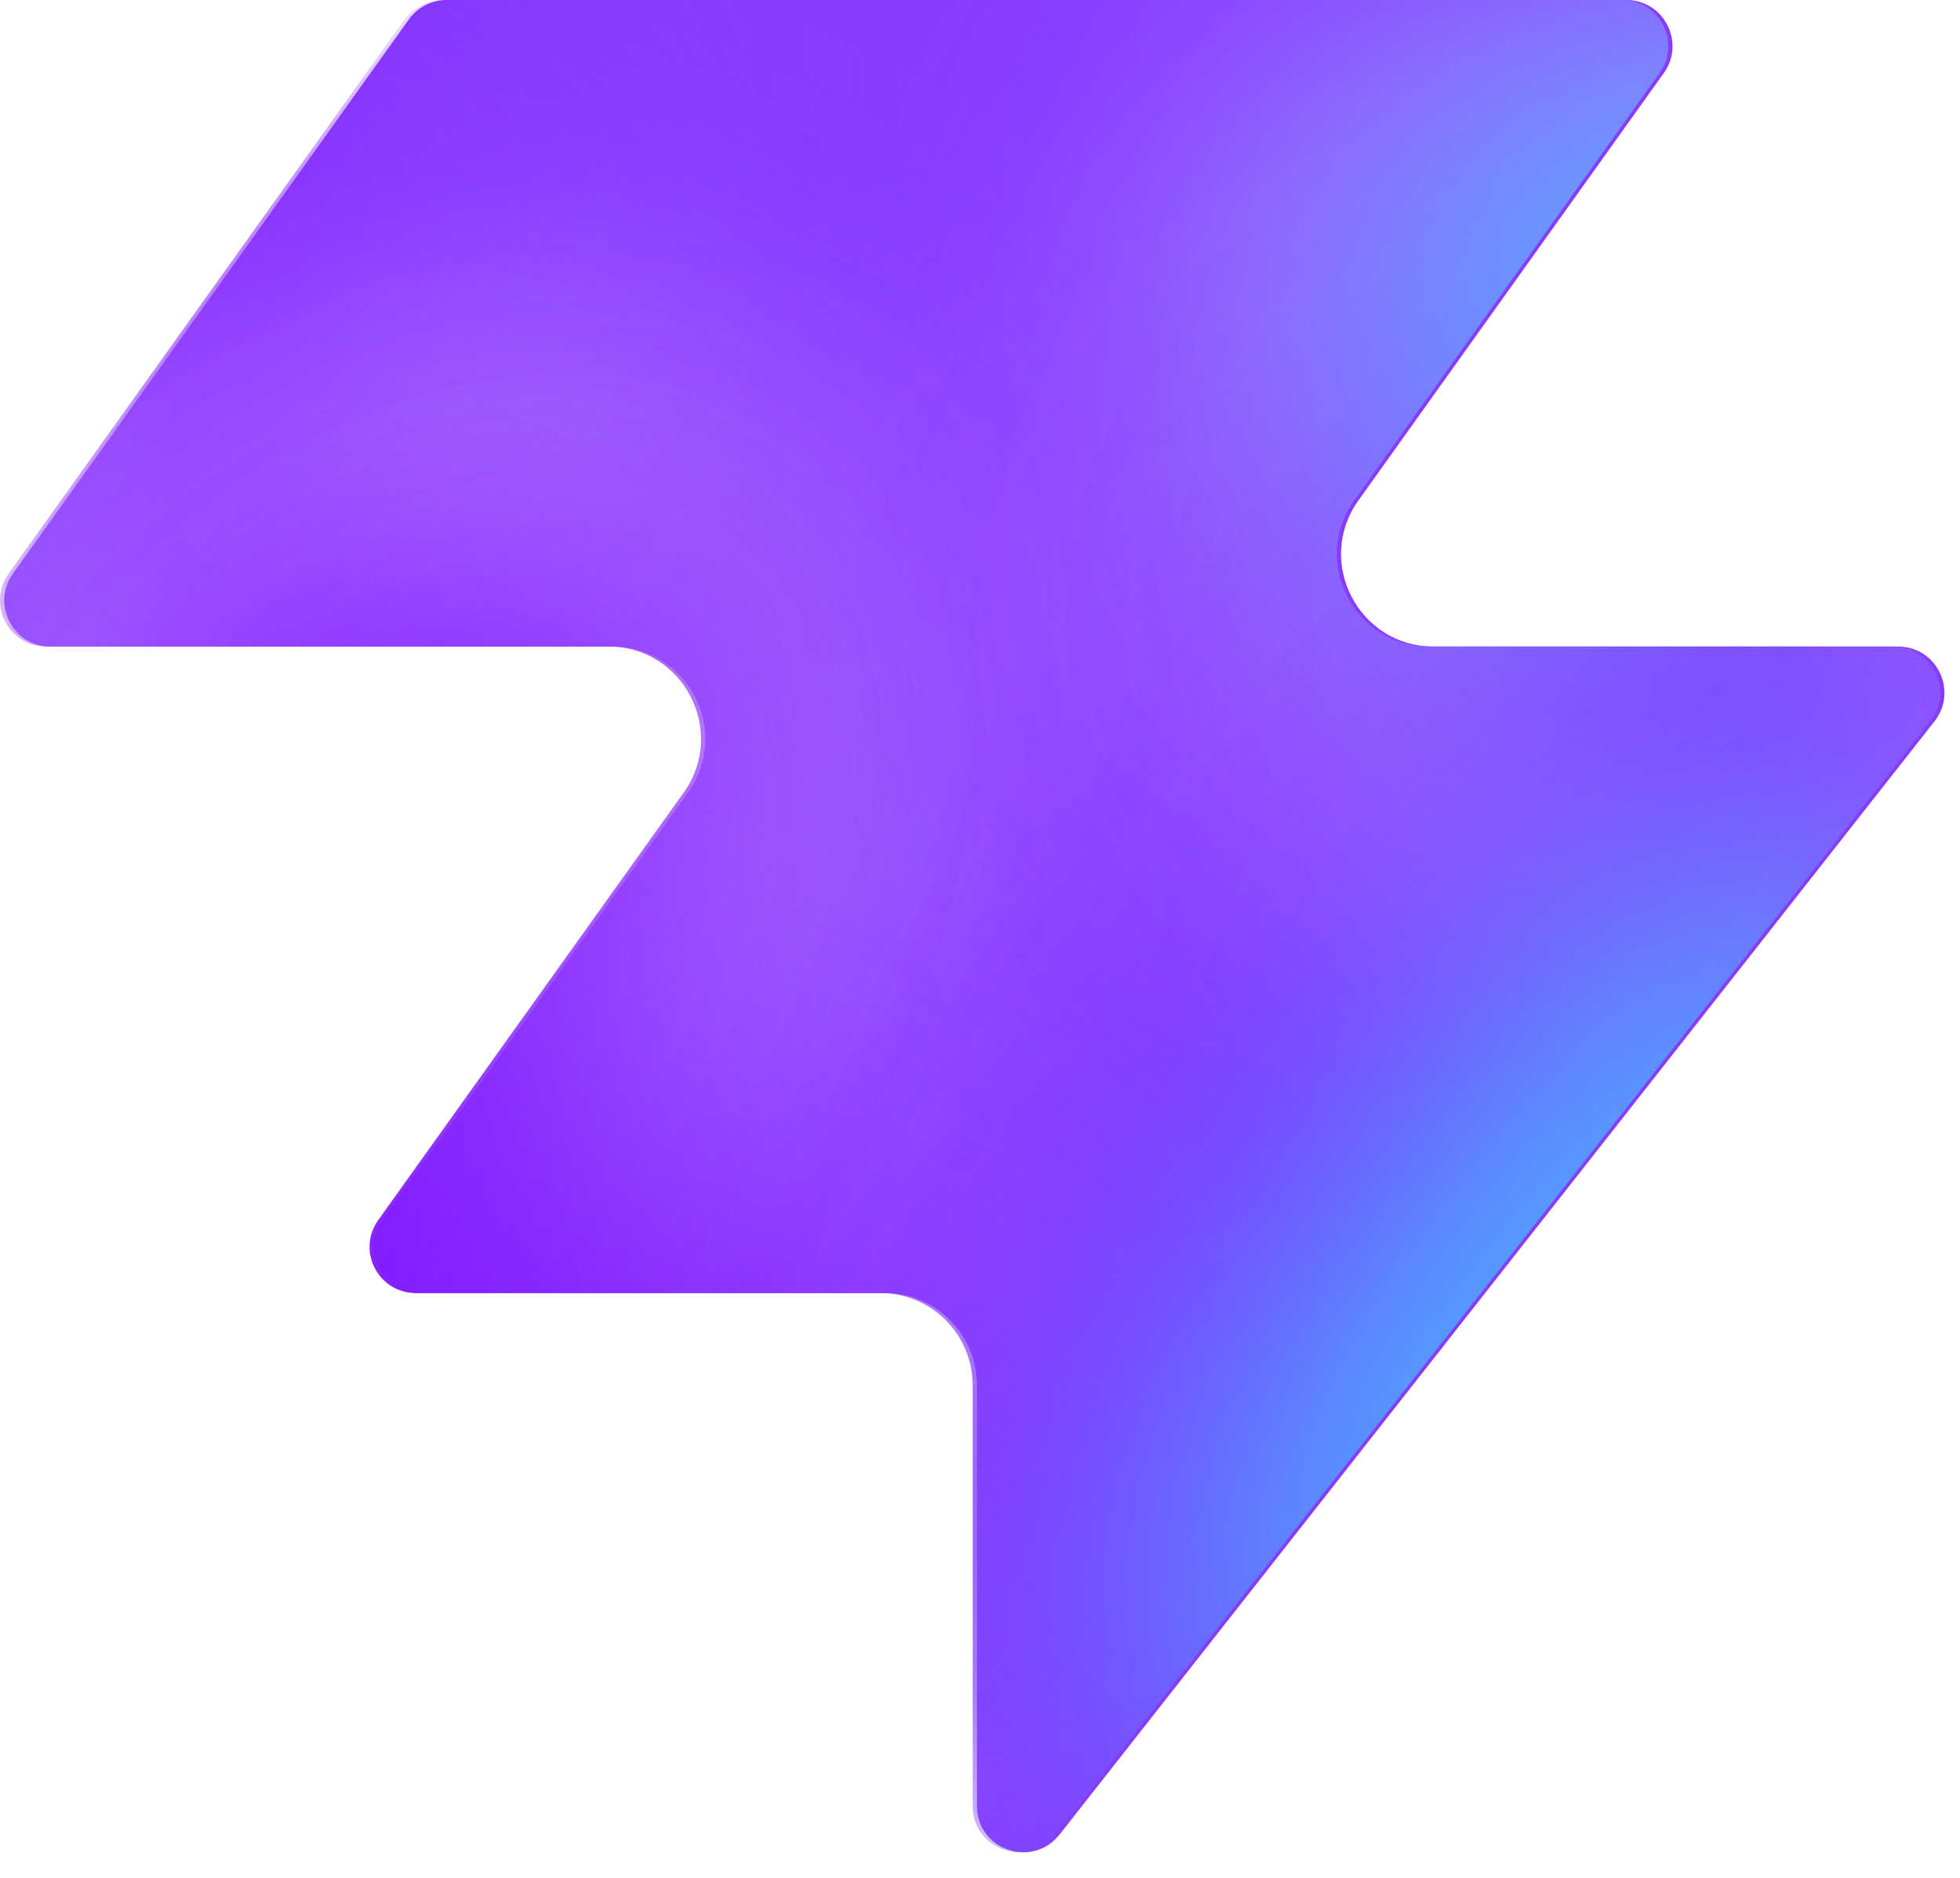
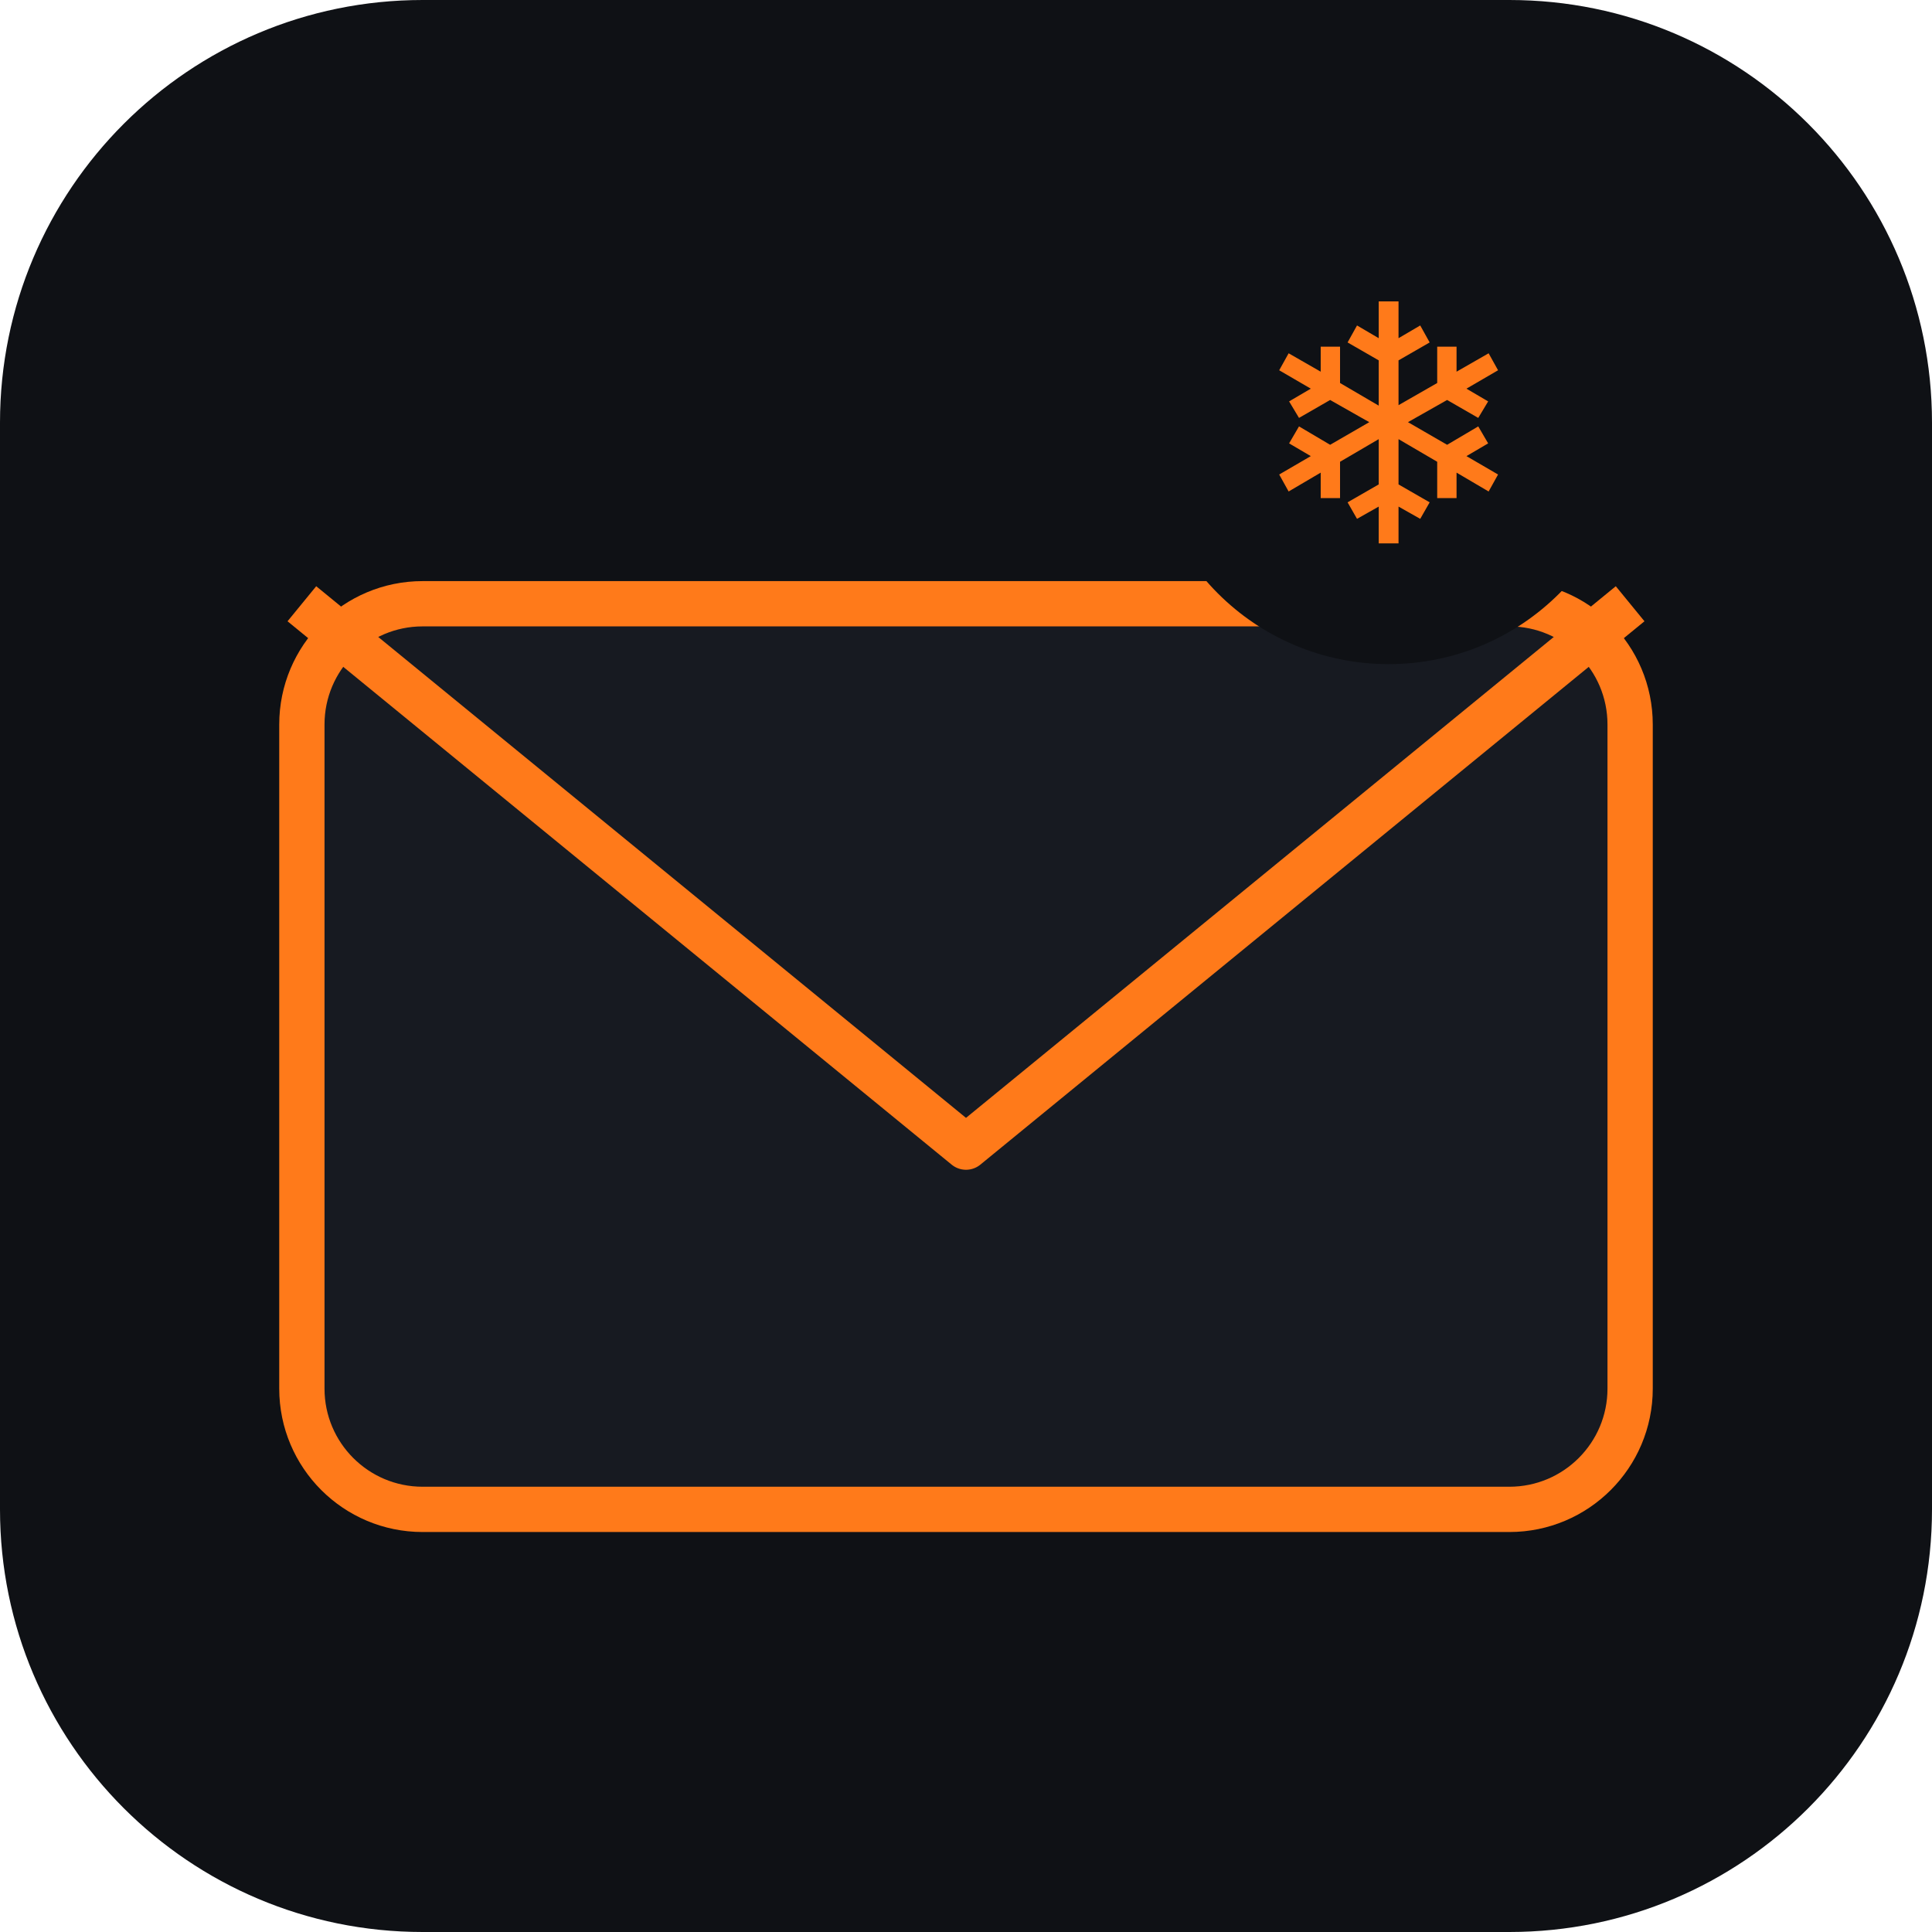
- <svg xmlns="http://www.w3.org/2000/svg" width="48" height="46" fill="none" viewBox="0 0 48 46">
-   <path fill="#863bff" d="M25.946 44.938c-.664.845-2.021.375-2.021-.698V33.937a2.26 2.26 0 0 0-2.262-2.262H10.287c-.92 0-1.456-1.04-.92-1.788l7.48-10.471c1.07-1.497 0-3.578-1.842-3.578H1.237c-.92 0-1.456-1.04-.92-1.788L10.013.474c.214-.297.556-.474.92-.474h28.894c.92 0 1.456 1.04.92 1.788l-7.48 10.471c-1.07 1.498 0 3.579 1.842 3.579h11.377c.943 0 1.473 1.088.89 1.83L25.947 44.94z" style="fill:#863bff;fill:color(display-p3 .525 .23 1);fill-opacity:1" />
-   <mask id="a" width="48" height="46" x="0" y="0" maskUnits="userSpaceOnUse" style="mask-type:alpha">
-     <path fill="#000" d="M25.842 44.938c-.664.844-2.021.375-2.021-.698V33.937a2.26 2.26 0 0 0-2.262-2.262H10.183c-.92 0-1.456-1.04-.92-1.788l7.48-10.471c1.07-1.498 0-3.579-1.842-3.579H1.133c-.92 0-1.456-1.04-.92-1.787L9.91.473c.214-.297.556-.474.92-.474h28.894c.92 0 1.456 1.04.92 1.788l-7.48 10.471c-1.07 1.498 0 3.578 1.842 3.578h11.377c.943 0 1.473 1.088.89 1.832L25.843 44.94z" style="fill:#000;fill-opacity:1" />
-   </mask>
-   <g mask="url(#a)">
-     <g filter="url(#b)">
-       <ellipse cx="5.508" cy="14.704" fill="#ede6ff" rx="5.508" ry="14.704" style="fill:#ede6ff;fill:color(display-p3 .927 .903 1);fill-opacity:1" transform="matrix(.00324 1 1 -.00324 -4.47 31.516)" />
-     </g>
-     <g filter="url(#c)">
-       <ellipse cx="10.399" cy="29.851" fill="#ede6ff" rx="10.399" ry="29.851" style="fill:#ede6ff;fill:color(display-p3 .927 .903 1);fill-opacity:1" transform="matrix(.00324 1 1 -.00324 -39.328 7.883)" />
-     </g>
-     <g filter="url(#d)">
-       <ellipse cx="5.508" cy="30.487" fill="#7e14ff" rx="5.508" ry="30.487" style="fill:#7e14ff;fill:color(display-p3 .492 .077 1);fill-opacity:1" transform="rotate(89.814 -25.913 -14.639)scale(1 -1)" />
-     </g>
-     <g filter="url(#e)">
-       <ellipse cx="5.508" cy="30.599" fill="#7e14ff" rx="5.508" ry="30.599" style="fill:#7e14ff;fill:color(display-p3 .492 .077 1);fill-opacity:1" transform="rotate(89.814 -32.644 -3.334)scale(1 -1)" />
-     </g>
-     <g filter="url(#f)">
-       <ellipse cx="5.508" cy="30.599" fill="#7e14ff" rx="5.508" ry="30.599" style="fill:#7e14ff;fill:color(display-p3 .492 .077 1);fill-opacity:1" transform="matrix(.00324 1 1 -.00324 -34.34 30.47)" />
-     </g>
-     <g filter="url(#g)">
-       <ellipse cx="14.072" cy="22.078" fill="#ede6ff" rx="14.072" ry="22.078" style="fill:#ede6ff;fill:color(display-p3 .927 .903 1);fill-opacity:1" transform="rotate(93.35 24.506 48.493)scale(-1 1)" />
-     </g>
-     <g filter="url(#h)">
-       <ellipse cx="3.47" cy="21.501" fill="#7e14ff" rx="3.47" ry="21.501" style="fill:#7e14ff;fill:color(display-p3 .492 .077 1);fill-opacity:1" transform="rotate(89.009 28.708 47.59)scale(-1 1)" />
-     </g>
-     <g filter="url(#i)">
-       <ellipse cx="3.47" cy="21.501" fill="#7e14ff" rx="3.47" ry="21.501" style="fill:#7e14ff;fill:color(display-p3 .492 .077 1);fill-opacity:1" transform="rotate(89.009 28.708 47.59)scale(-1 1)" />
-     </g>
-     <g filter="url(#j)">
-       <ellipse cx=".387" cy="8.972" fill="#7e14ff" rx="4.407" ry="29.108" style="fill:#7e14ff;fill:color(display-p3 .492 .077 1);fill-opacity:1" transform="rotate(39.51 .387 8.972)" />
-     </g>
-     <g filter="url(#k)">
-       <ellipse cx="47.523" cy="-6.092" fill="#7e14ff" rx="4.407" ry="29.108" style="fill:#7e14ff;fill:color(display-p3 .492 .077 1);fill-opacity:1" transform="rotate(37.892 47.523 -6.092)" />
-     </g>
-     <g filter="url(#l)">
-       <ellipse cx="41.412" cy="6.333" fill="#47bfff" rx="5.971" ry="9.665" style="fill:#47bfff;fill:color(display-p3 .28 .748 1);fill-opacity:1" transform="rotate(37.892 41.412 6.333)" />
-     </g>
-     <g filter="url(#m)">
-       <ellipse cx="-1.879" cy="38.332" fill="#7e14ff" rx="4.407" ry="29.108" style="fill:#7e14ff;fill:color(display-p3 .492 .077 1);fill-opacity:1" transform="rotate(37.892 -1.88 38.332)" />
-     </g>
-     <g filter="url(#n)">
-       <ellipse cx="-1.879" cy="38.332" fill="#7e14ff" rx="4.407" ry="29.108" style="fill:#7e14ff;fill:color(display-p3 .492 .077 1);fill-opacity:1" transform="rotate(37.892 -1.88 38.332)" />
-     </g>
-     <g filter="url(#o)">
-       <ellipse cx="35.651" cy="29.907" fill="#7e14ff" rx="4.407" ry="29.108" style="fill:#7e14ff;fill:color(display-p3 .492 .077 1);fill-opacity:1" transform="rotate(37.892 35.651 29.907)" />
-     </g>
-     <g filter="url(#p)">
-       <ellipse cx="38.418" cy="32.4" fill="#47bfff" rx="5.971" ry="15.297" style="fill:#47bfff;fill:color(display-p3 .28 .748 1);fill-opacity:1" transform="rotate(37.892 38.418 32.4)" />
-     </g>
-   </g>
-   <defs>
-     <filter id="b" width="60.045" height="41.654" x="-19.77" y="16.149" color-interpolation-filters="sRGB" filterUnits="userSpaceOnUse">
-       <feFlood flood-opacity="0" result="BackgroundImageFix" />
-       <feBlend in="SourceGraphic" in2="BackgroundImageFix" result="shape" />
-       <feGaussianBlur result="effect1_foregroundBlur_2002_17158" stdDeviation="7.659" />
-     </filter>
-     <filter id="c" width="90.34" height="51.437" x="-54.613" y="-7.533" color-interpolation-filters="sRGB" filterUnits="userSpaceOnUse">
-       <feFlood flood-opacity="0" result="BackgroundImageFix" />
-       <feBlend in="SourceGraphic" in2="BackgroundImageFix" result="shape" />
-       <feGaussianBlur result="effect1_foregroundBlur_2002_17158" stdDeviation="7.659" />
-     </filter>
-     <filter id="d" width="79.355" height="29.4" x="-49.64" y="2.03" color-interpolation-filters="sRGB" filterUnits="userSpaceOnUse">
-       <feFlood flood-opacity="0" result="BackgroundImageFix" />
-       <feBlend in="SourceGraphic" in2="BackgroundImageFix" result="shape" />
-       <feGaussianBlur result="effect1_foregroundBlur_2002_17158" stdDeviation="4.596" />
-     </filter>
-     <filter id="e" width="79.579" height="29.4" x="-45.045" y="20.029" color-interpolation-filters="sRGB" filterUnits="userSpaceOnUse">
-       <feFlood flood-opacity="0" result="BackgroundImageFix" />
-       <feBlend in="SourceGraphic" in2="BackgroundImageFix" result="shape" />
-       <feGaussianBlur result="effect1_foregroundBlur_2002_17158" stdDeviation="4.596" />
-     </filter>
-     <filter id="f" width="79.579" height="29.4" x="-43.513" y="21.178" color-interpolation-filters="sRGB" filterUnits="userSpaceOnUse">
-       <feFlood flood-opacity="0" result="BackgroundImageFix" />
-       <feBlend in="SourceGraphic" in2="BackgroundImageFix" result="shape" />
-       <feGaussianBlur result="effect1_foregroundBlur_2002_17158" stdDeviation="4.596" />
-     </filter>
-     <filter id="g" width="74.749" height="58.852" x="15.756" y="-17.901" color-interpolation-filters="sRGB" filterUnits="userSpaceOnUse">
-       <feFlood flood-opacity="0" result="BackgroundImageFix" />
-       <feBlend in="SourceGraphic" in2="BackgroundImageFix" result="shape" />
-       <feGaussianBlur result="effect1_foregroundBlur_2002_17158" stdDeviation="7.659" />
-     </filter>
-     <filter id="h" width="61.377" height="25.362" x="23.548" y="2.284" color-interpolation-filters="sRGB" filterUnits="userSpaceOnUse">
-       <feFlood flood-opacity="0" result="BackgroundImageFix" />
-       <feBlend in="SourceGraphic" in2="BackgroundImageFix" result="shape" />
-       <feGaussianBlur result="effect1_foregroundBlur_2002_17158" stdDeviation="4.596" />
-     </filter>
-     <filter id="i" width="61.377" height="25.362" x="23.548" y="2.284" color-interpolation-filters="sRGB" filterUnits="userSpaceOnUse">
-       <feFlood flood-opacity="0" result="BackgroundImageFix" />
-       <feBlend in="SourceGraphic" in2="BackgroundImageFix" result="shape" />
-       <feGaussianBlur result="effect1_foregroundBlur_2002_17158" stdDeviation="4.596" />
-     </filter>
-     <filter id="j" width="56.045" height="63.649" x="-27.636" y="-22.853" color-interpolation-filters="sRGB" filterUnits="userSpaceOnUse">
-       <feFlood flood-opacity="0" result="BackgroundImageFix" />
-       <feBlend in="SourceGraphic" in2="BackgroundImageFix" result="shape" />
-       <feGaussianBlur result="effect1_foregroundBlur_2002_17158" stdDeviation="4.596" />
-     </filter>
-     <filter id="k" width="54.814" height="64.646" x="20.116" y="-38.415" color-interpolation-filters="sRGB" filterUnits="userSpaceOnUse">
-       <feFlood flood-opacity="0" result="BackgroundImageFix" />
-       <feBlend in="SourceGraphic" in2="BackgroundImageFix" result="shape" />
-       <feGaussianBlur result="effect1_foregroundBlur_2002_17158" stdDeviation="4.596" />
-     </filter>
-     <filter id="l" width="33.541" height="35.313" x="24.641" y="-11.323" color-interpolation-filters="sRGB" filterUnits="userSpaceOnUse">
-       <feFlood flood-opacity="0" result="BackgroundImageFix" />
-       <feBlend in="SourceGraphic" in2="BackgroundImageFix" result="shape" />
-       <feGaussianBlur result="effect1_foregroundBlur_2002_17158" stdDeviation="4.596" />
-     </filter>
-     <filter id="m" width="54.814" height="64.646" x="-29.286" y="6.009" color-interpolation-filters="sRGB" filterUnits="userSpaceOnUse">
-       <feFlood flood-opacity="0" result="BackgroundImageFix" />
-       <feBlend in="SourceGraphic" in2="BackgroundImageFix" result="shape" />
-       <feGaussianBlur result="effect1_foregroundBlur_2002_17158" stdDeviation="4.596" />
-     </filter>
-     <filter id="n" width="54.814" height="64.646" x="-29.286" y="6.009" color-interpolation-filters="sRGB" filterUnits="userSpaceOnUse">
-       <feFlood flood-opacity="0" result="BackgroundImageFix" />
-       <feBlend in="SourceGraphic" in2="BackgroundImageFix" result="shape" />
-       <feGaussianBlur result="effect1_foregroundBlur_2002_17158" stdDeviation="4.596" />
-     </filter>
-     <filter id="o" width="54.814" height="64.646" x="8.244" y="-2.416" color-interpolation-filters="sRGB" filterUnits="userSpaceOnUse">
-       <feFlood flood-opacity="0" result="BackgroundImageFix" />
-       <feBlend in="SourceGraphic" in2="BackgroundImageFix" result="shape" />
-       <feGaussianBlur result="effect1_foregroundBlur_2002_17158" stdDeviation="4.596" />
-     </filter>
-     <filter id="p" width="39.409" height="43.623" x="18.713" y="10.588" color-interpolation-filters="sRGB" filterUnits="userSpaceOnUse">
-       <feFlood flood-opacity="0" result="BackgroundImageFix" />
-       <feBlend in="SourceGraphic" in2="BackgroundImageFix" result="shape" />
-       <feGaussianBlur result="effect1_foregroundBlur_2002_17158" stdDeviation="4.596" />
-     </filter>
-   </defs>
+ <svg xmlns="http://www.w3.org/2000/svg" viewBox="0 0 64 64" fill="none">
+   <rect width="64" height="64" rx="14" fill="#0f1115" />
+   <rect x="10" y="20" width="44" height="30" rx="4" fill="#171a21" stroke="#ff7a1a" stroke-width="1.5" />
+   <polyline points="10,20 32,38 54,20" stroke="#ff7a1a" stroke-width="1.5" stroke-linejoin="round" fill="none" />
+   <circle cx="46" cy="14" r="8" fill="#0f1115" />
+   <text x="46" y="18" text-anchor="middle" font-size="11" fill="#ff7a1a" font-family="Arial, sans-serif" font-weight="bold">❄</text>
</svg>
